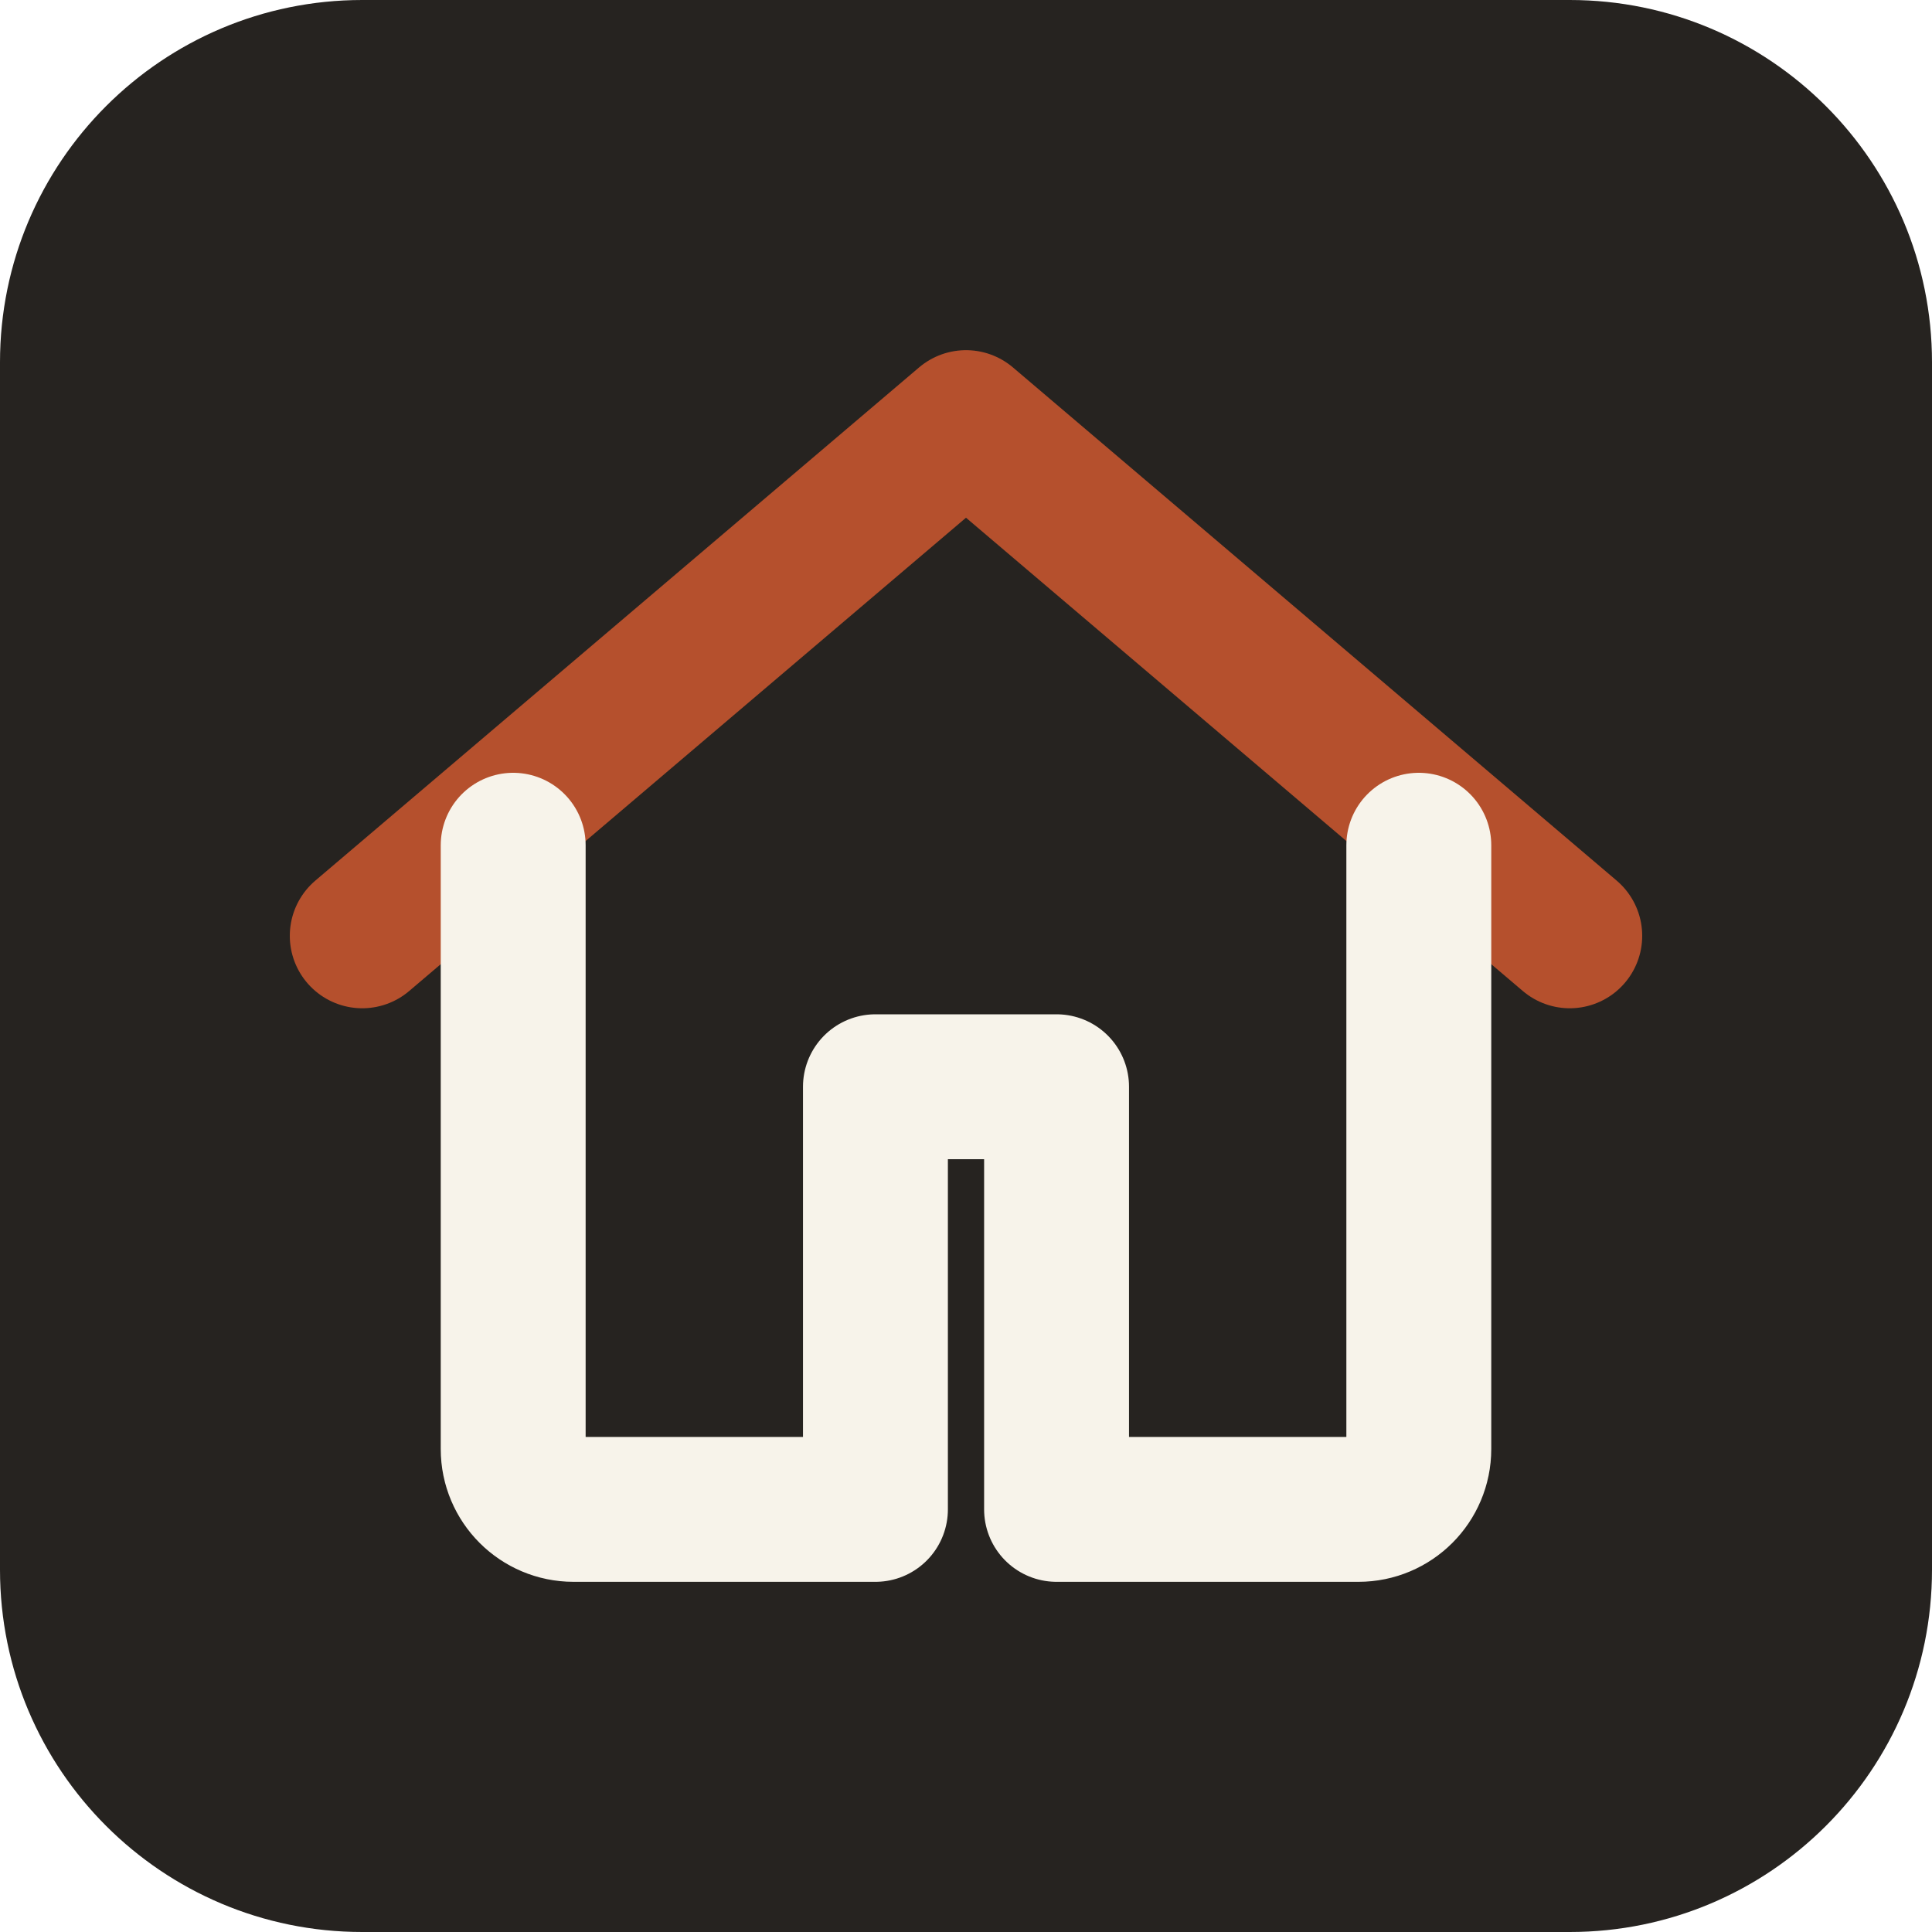
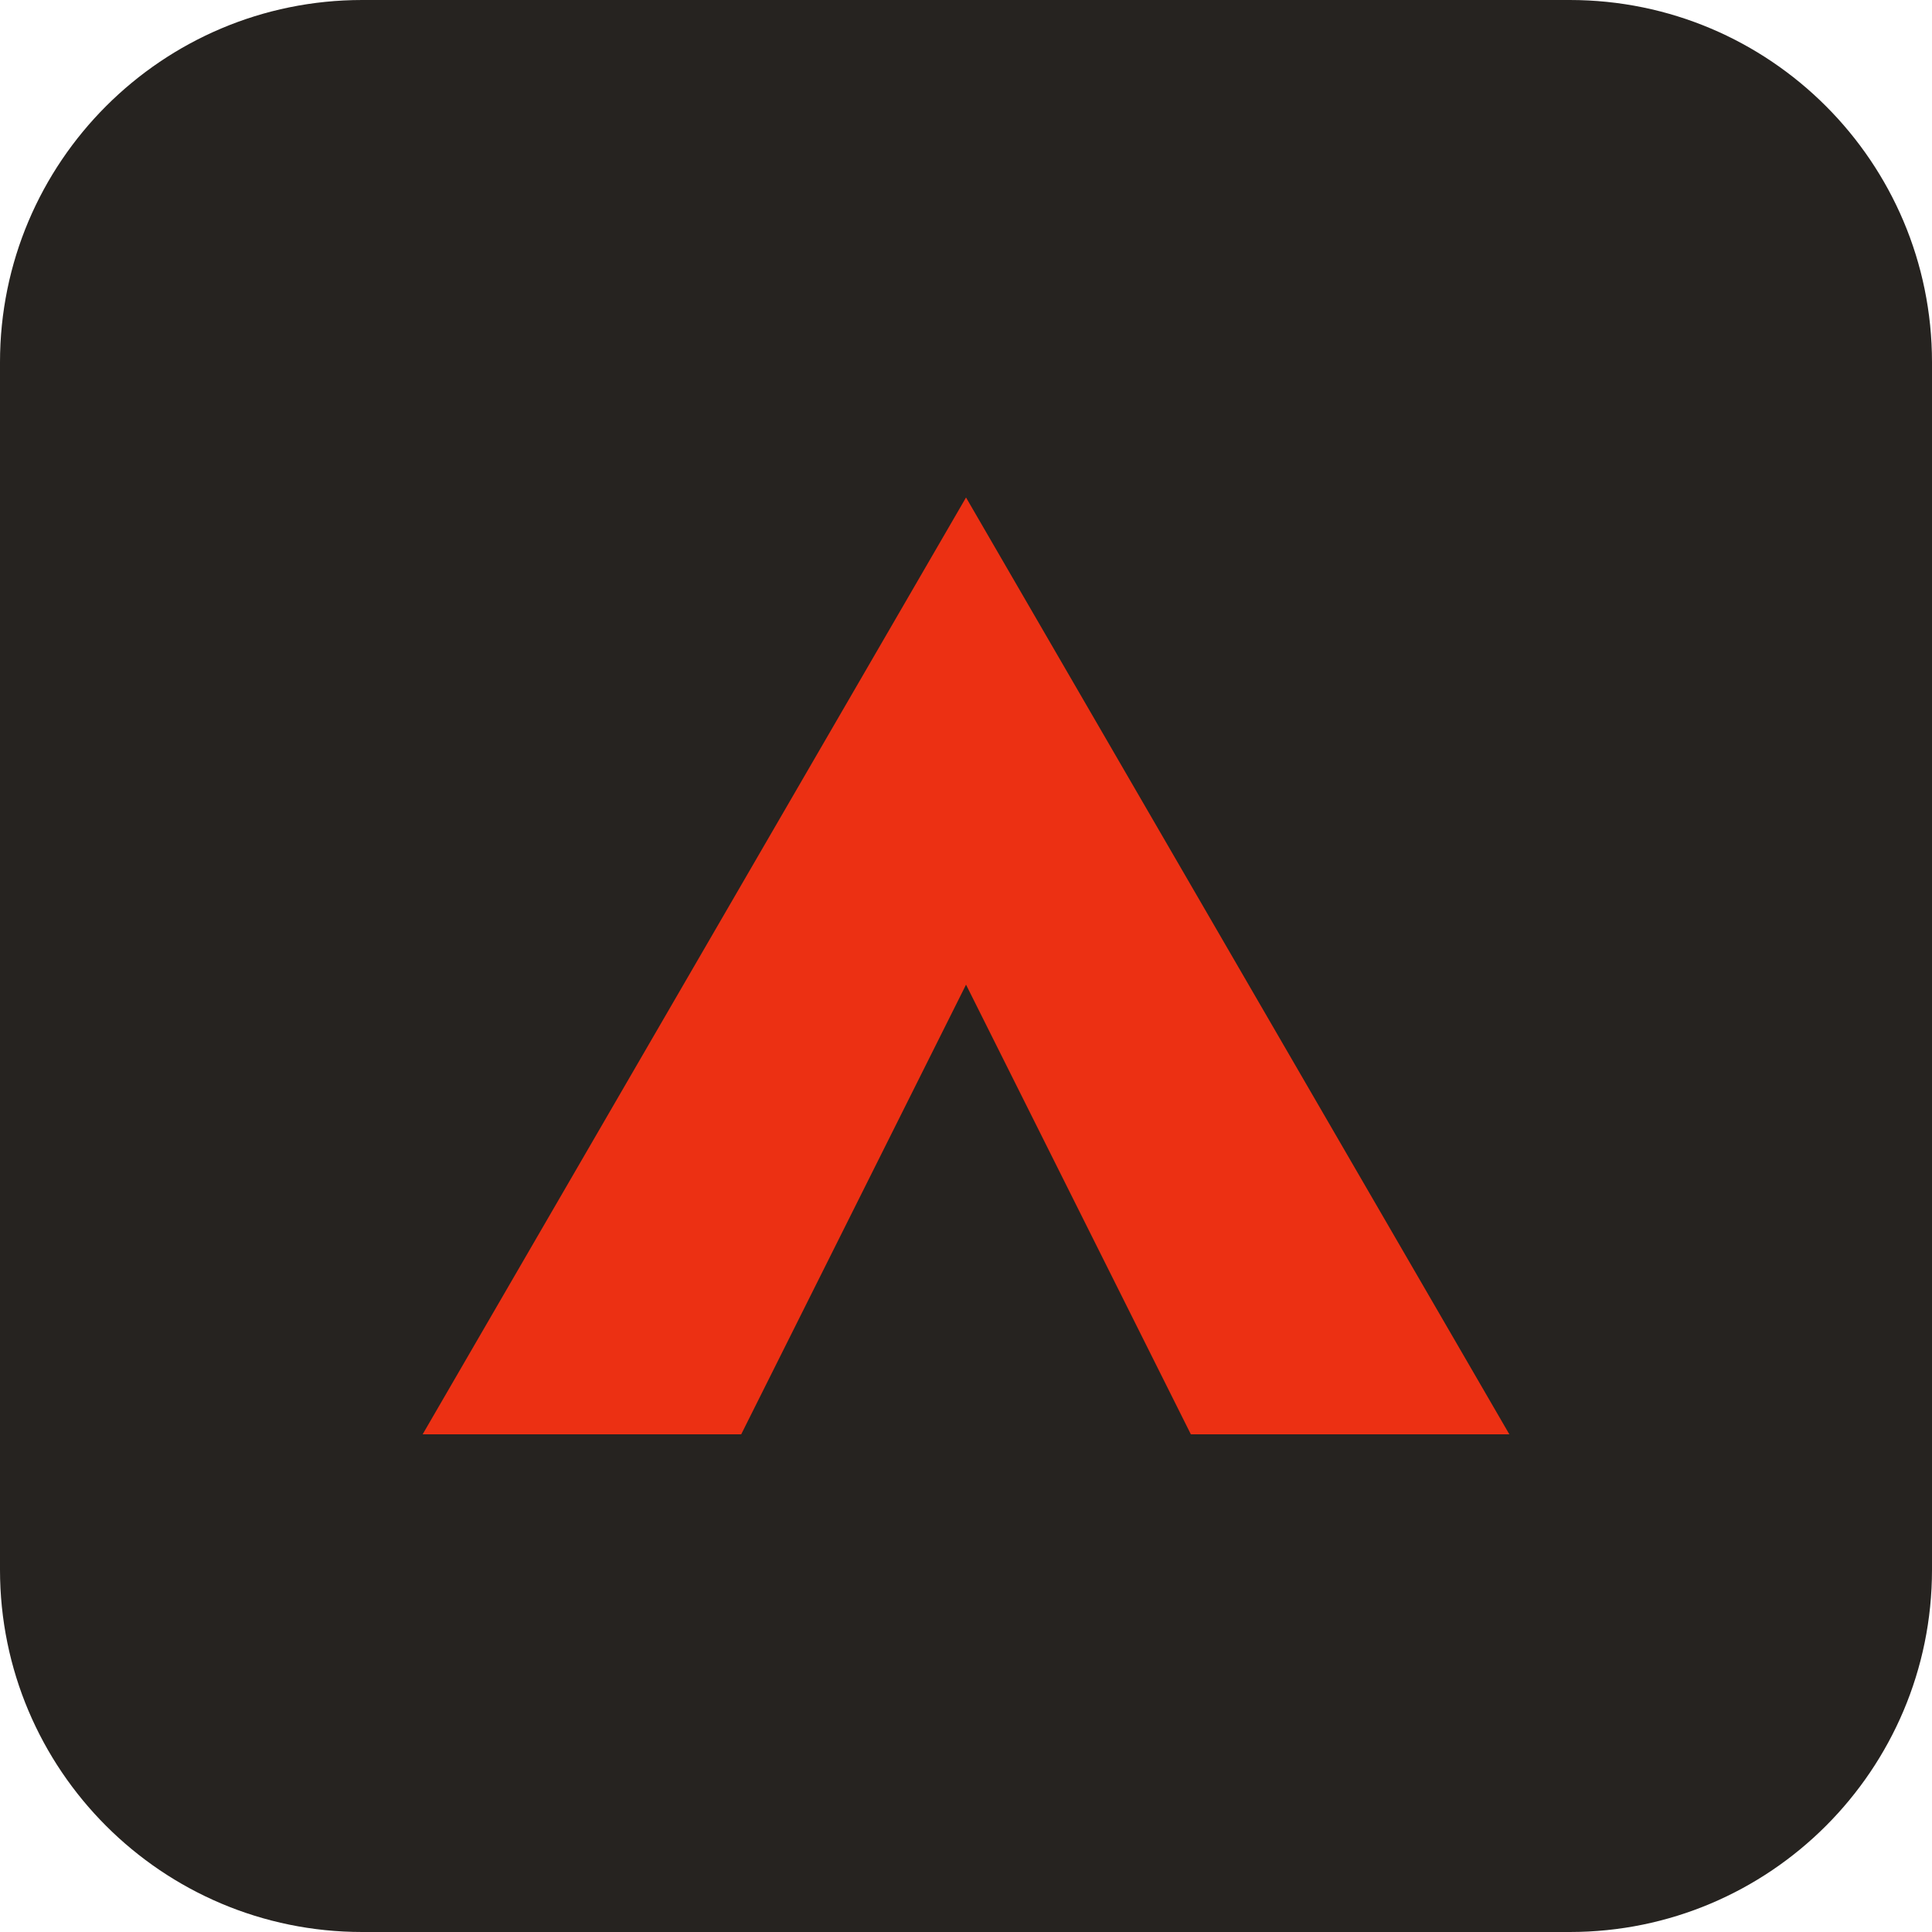
<svg xmlns="http://www.w3.org/2000/svg" viewBox="0 0 32 32">
  <rect width="32" height="32" rx="6" fill="#262320" />
-   <path d="M6 15.5 16 7l10 8.5" fill="none" stroke="#b5502d" stroke-width="2.4" stroke-linecap="round" stroke-linejoin="round" />
-   <path d="M8.5 14v10a1 1 0 0 0 1 1h5v-7h3v7h5a1 1 0 0 0 1-1V14" fill="none" stroke="#f7f3ea" stroke-width="2.4" stroke-linecap="round" stroke-linejoin="round" />
+   <g transform="translate(7,8.24) scale(0.09931)">
+     <path fill="#ec3013" fill-rule="evenodd" d="M90.63 0L181.25 156.25L0 156.25Z M90.63 81.25L128.13 156.25L53.13 156.25Z" />
+   </g>
</svg>
